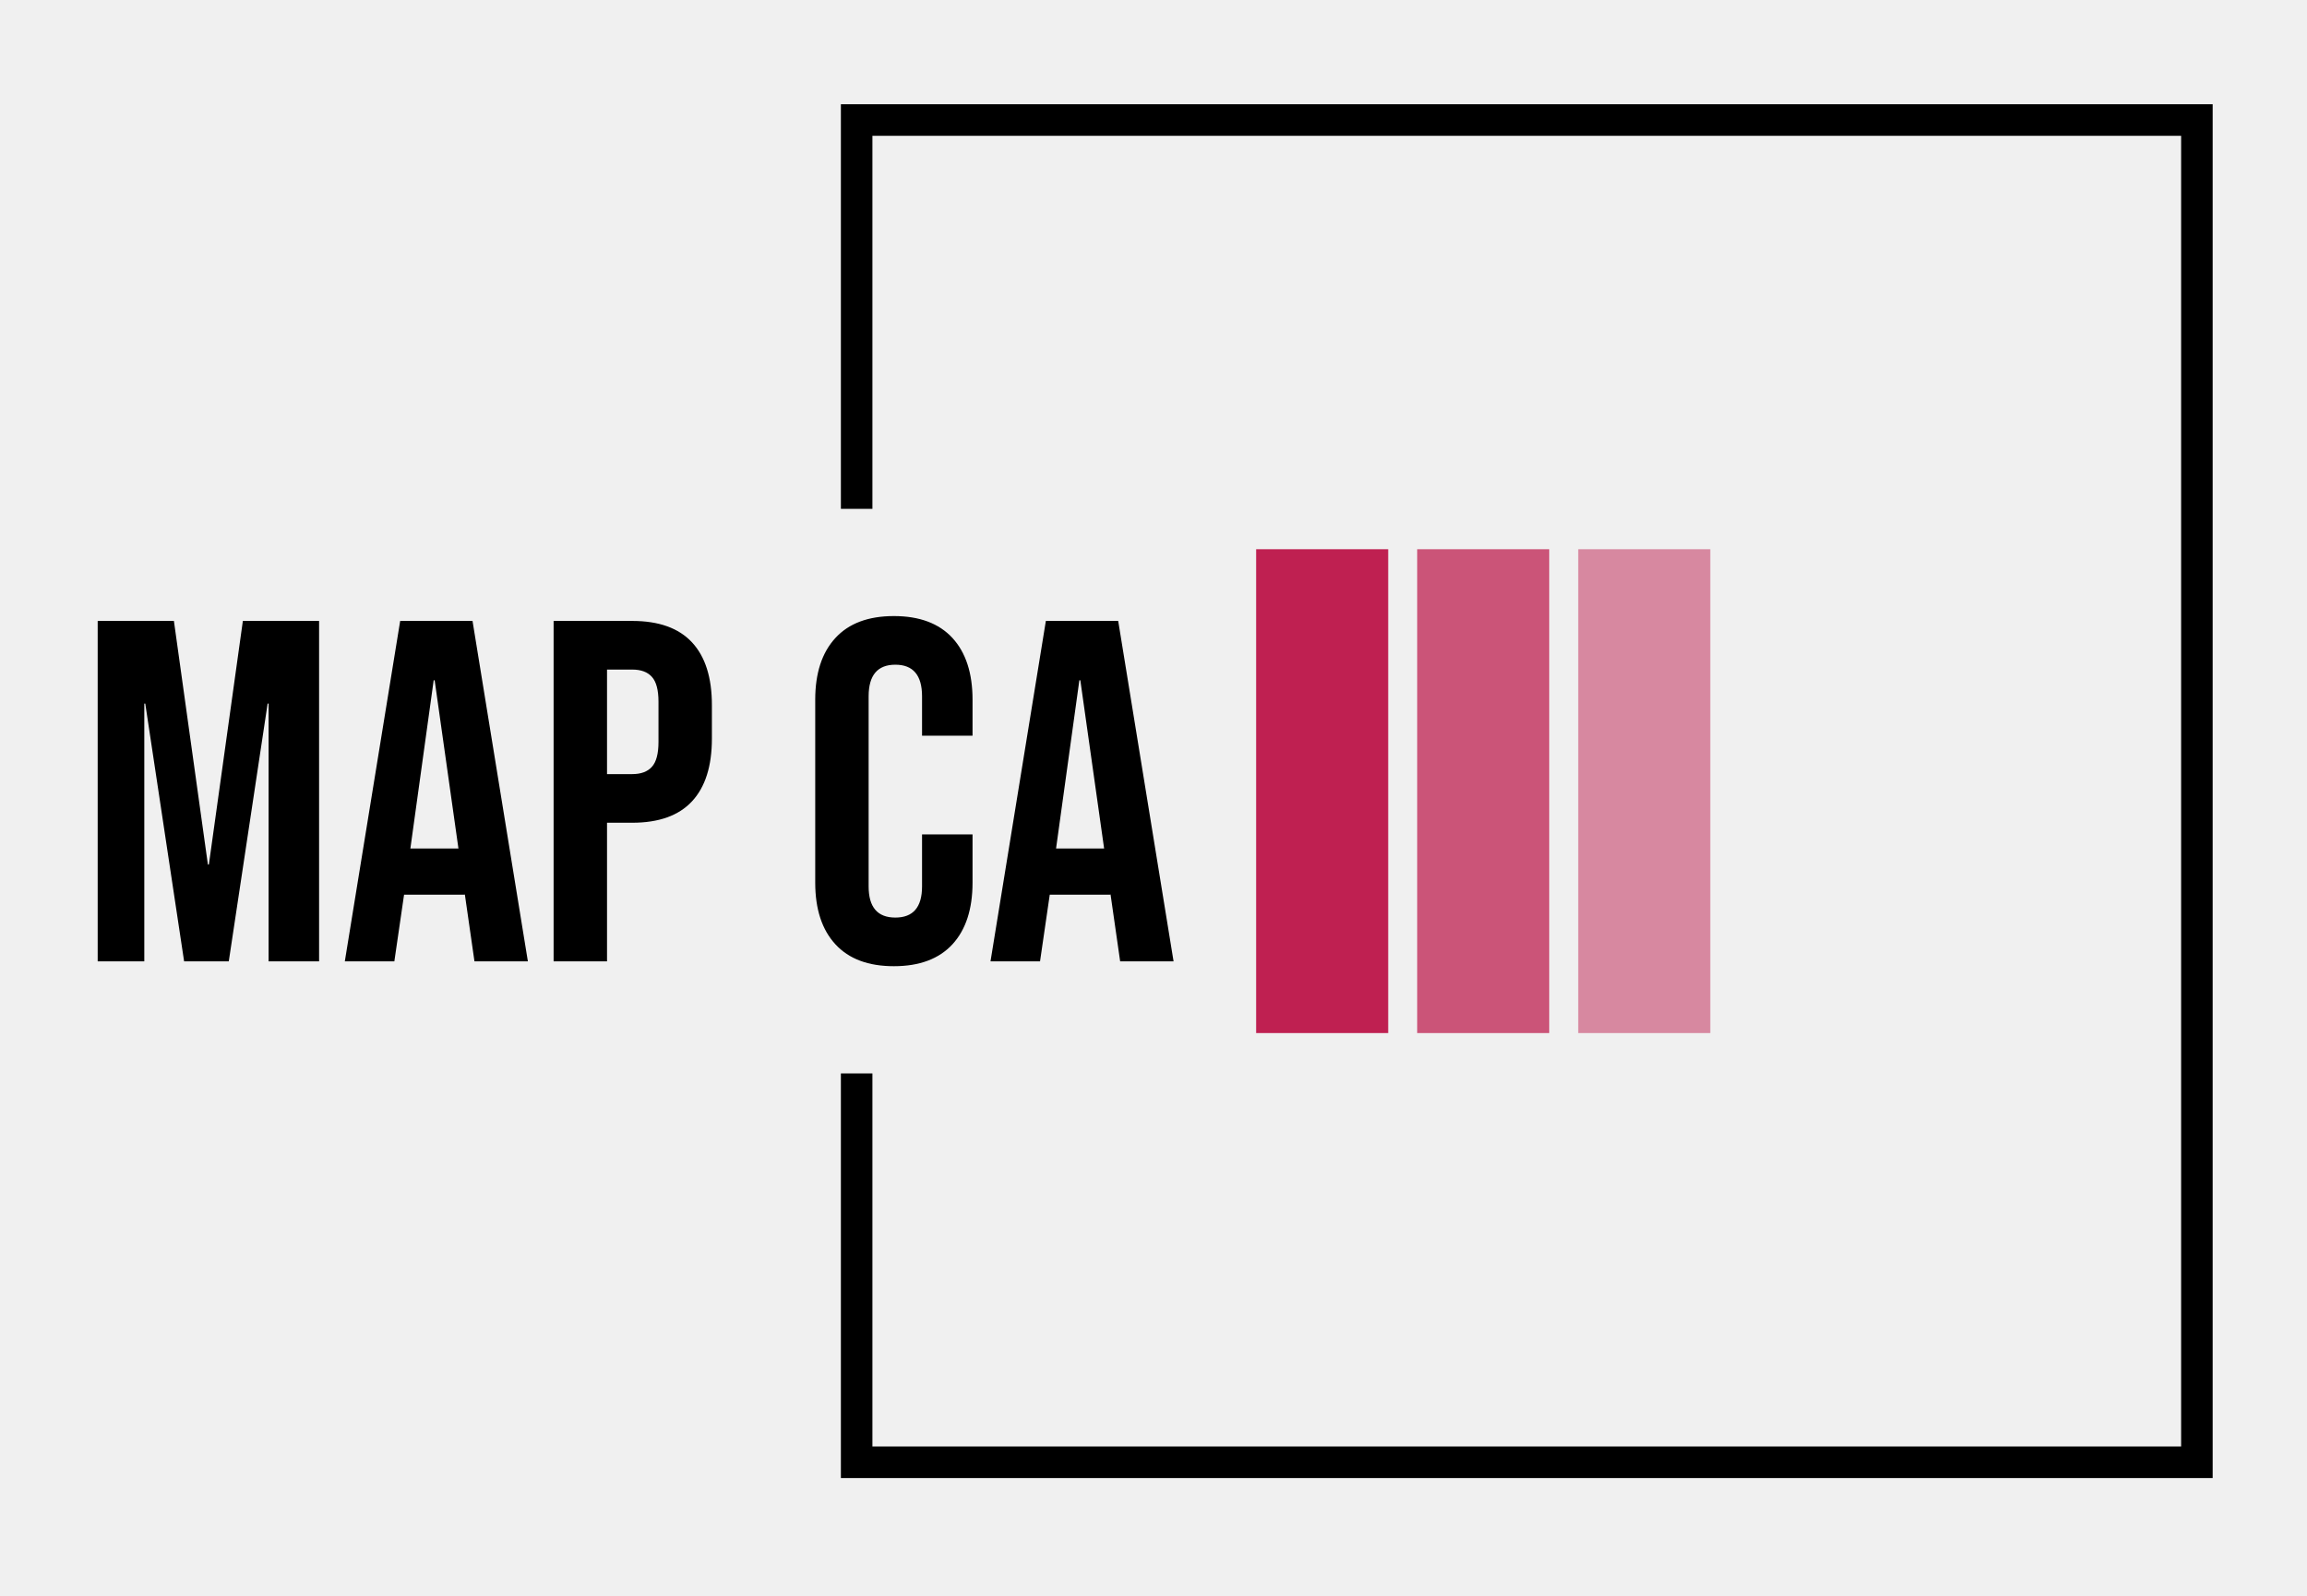
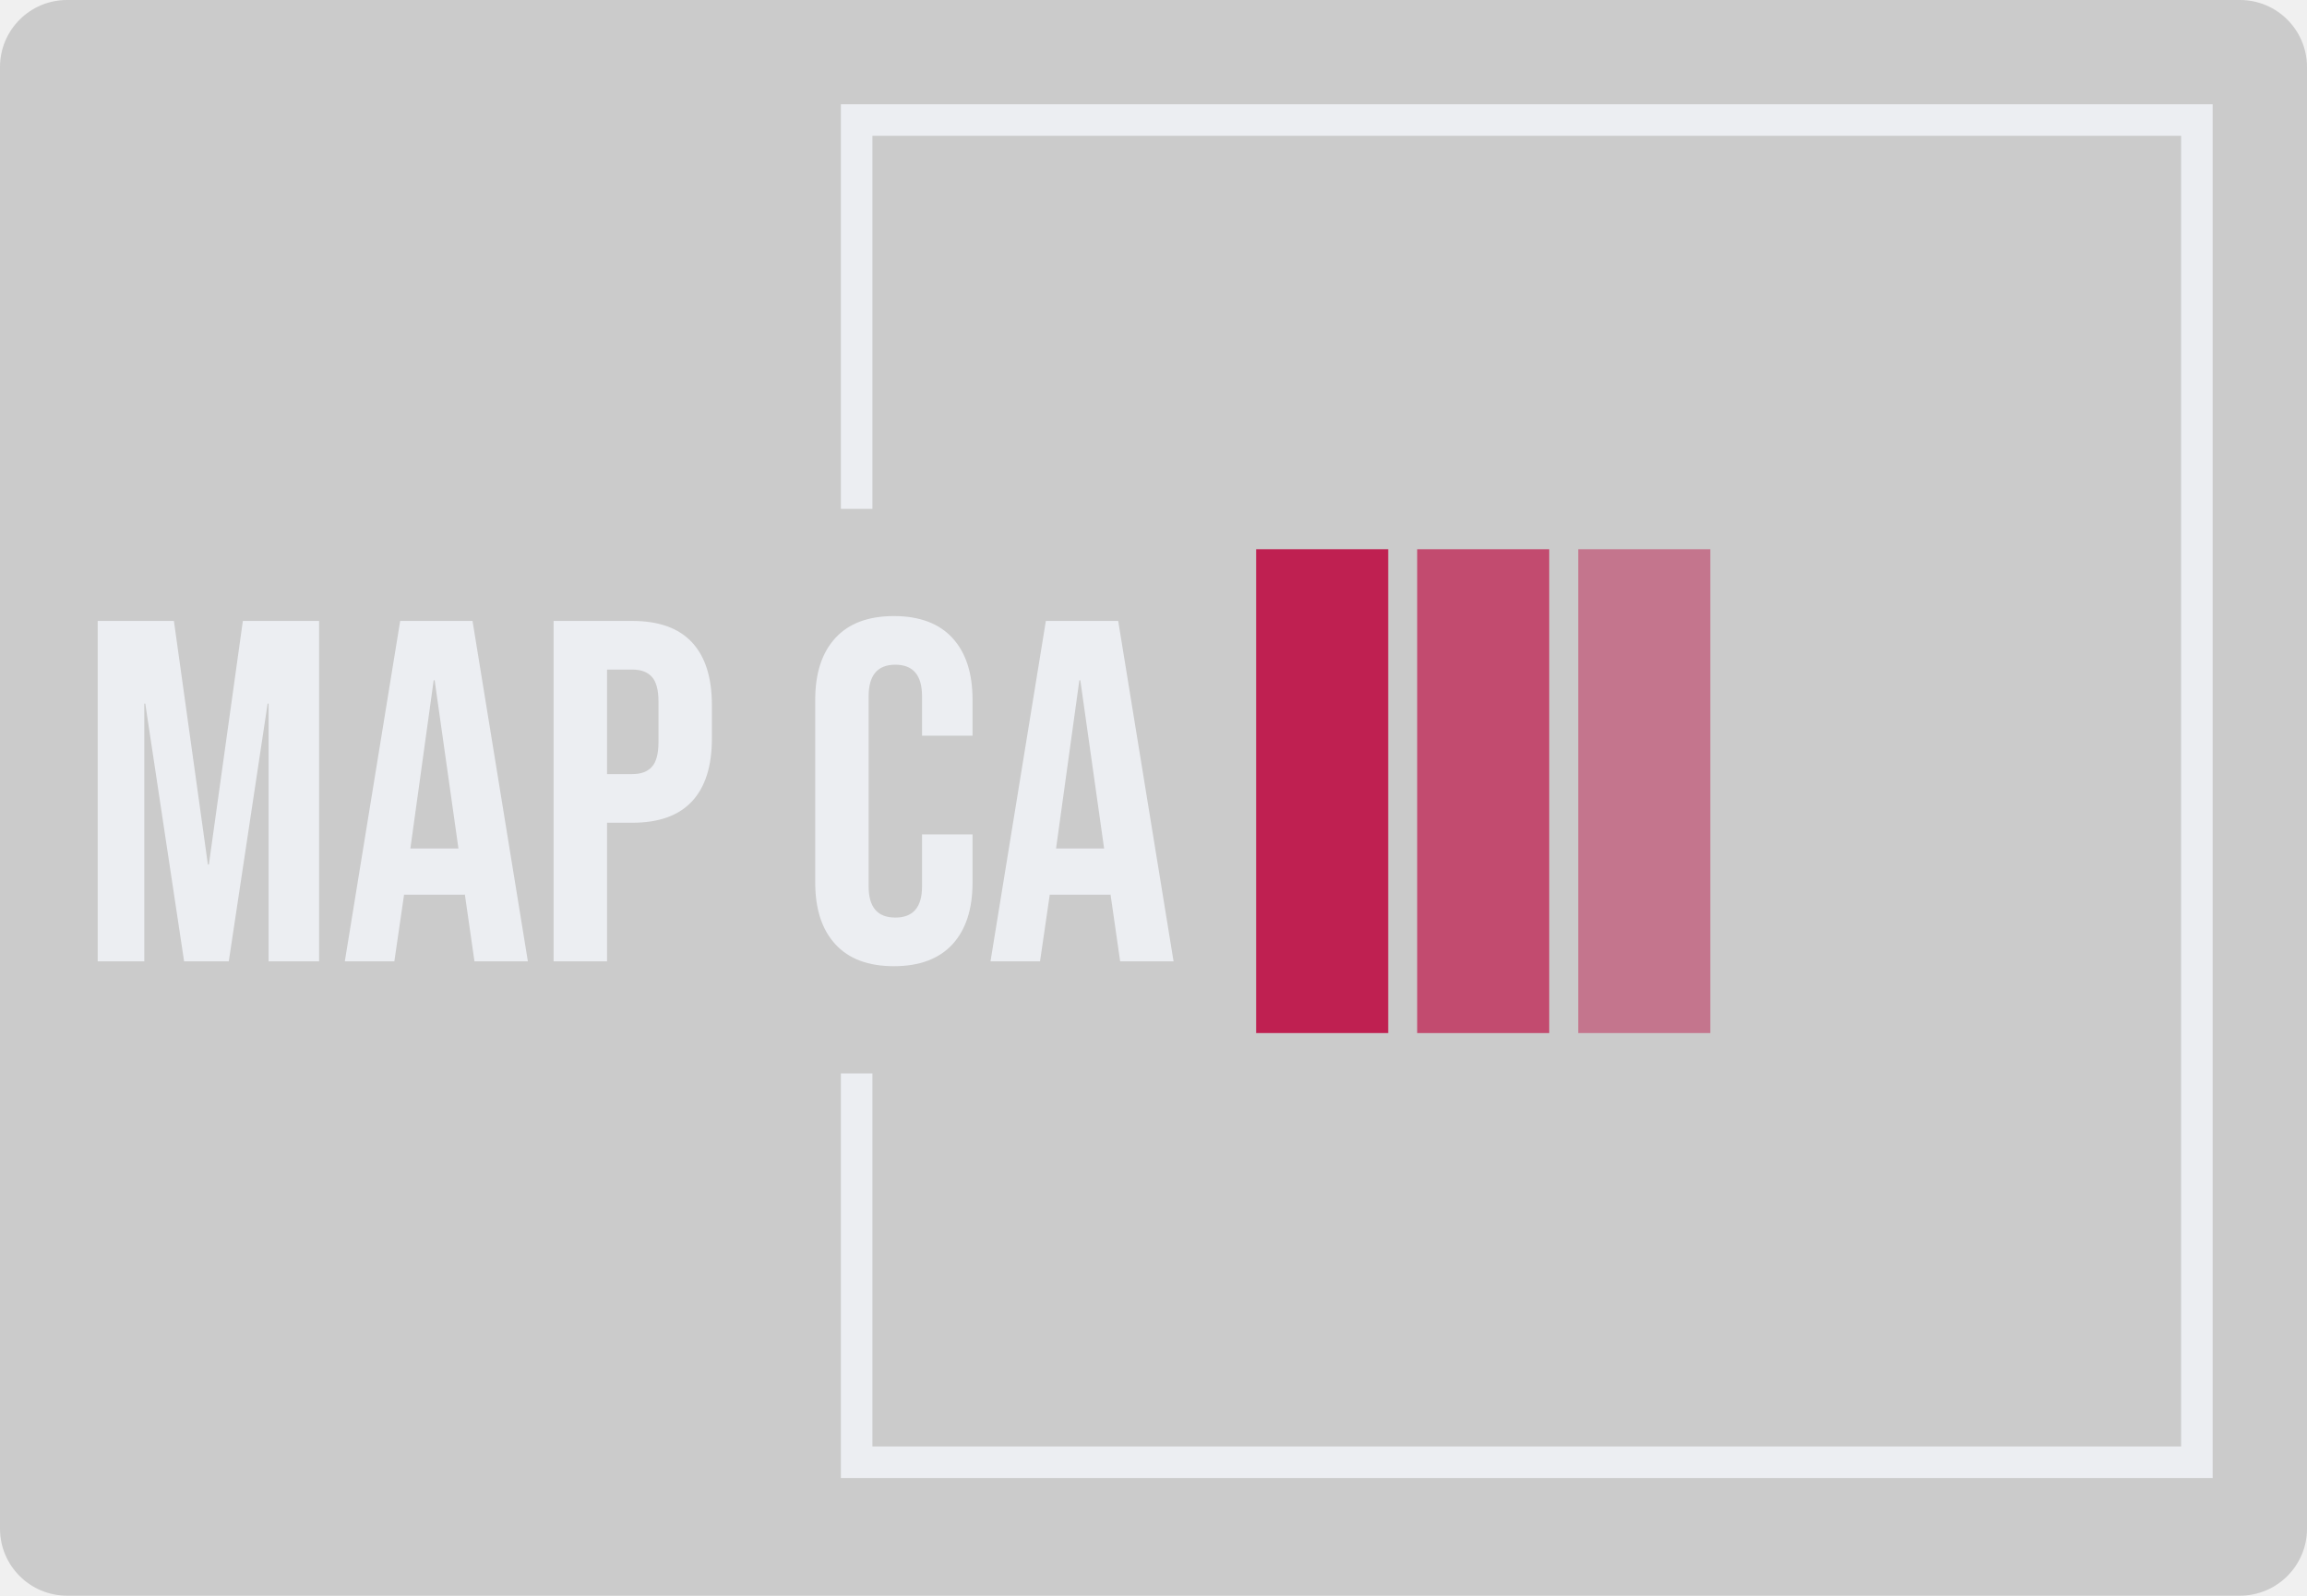
<svg xmlns="http://www.w3.org/2000/svg" width="344" height="238" viewBox="0 0 344 238" fill="none">
  <g clip-path="url(#clip0_2_33)">
+     <rect width="344" height="238" rx="10" fill="#5C5C5C" fill-opacity="0.25" />
    <g clip-path="url(#clip1_2_33)">
      <g clip-path="url(#clip2_2_33)">
        <g clip-path="url(#clip3_2_33)">
          <g clip-path="url(#clip4_2_33)">
            <g clip-path="url(#clip5_2_33)">
              <g clip-path="url(#clip6_2_33)">
-                 <path d="M14.566 143.385V92.615H25.932L31 128.952H31.145L36.213 92.615H47.58V143.385H40.05V104.945H39.906L34.114 143.385H27.453L21.661 104.945H21.516V143.385H14.566ZM51.417 143.385L59.671 92.615H70.459L78.712 143.385H70.748L69.3 133.304V133.449H60.25L58.802 143.385H51.417ZM61.191 126.558H68.359L64.811 101.463H64.667L61.191 126.558ZM82.55 143.385V92.615H94.278C98.236 92.615 101.205 93.678 103.184 95.806C105.163 97.934 106.152 101.052 106.152 105.162V110.167C106.152 114.277 105.163 117.396 103.184 119.523C101.205 121.651 98.236 122.714 94.278 122.714H90.514V143.385H82.55ZM90.514 115.461H94.278C95.582 115.461 96.557 115.099 97.204 114.374C97.86 113.648 98.188 112.415 98.188 110.675V104.655C98.188 102.914 97.86 101.681 97.204 100.956C96.557 100.23 95.582 99.868 94.278 99.868H90.514V115.461ZM133.288 144.111C129.475 144.111 126.569 143.023 124.571 140.847C122.563 138.671 121.559 135.6 121.559 131.635V104.364C121.559 100.4 122.563 97.329 124.571 95.153C126.569 92.977 129.475 91.889 133.288 91.889C137.101 91.889 140.012 92.977 142.019 95.153C144.018 97.329 145.017 100.4 145.017 104.364V109.732H137.487V103.857C137.487 100.714 136.16 99.142 133.505 99.142C130.85 99.142 129.523 100.714 129.523 103.857V132.216C129.523 135.31 130.85 136.858 133.505 136.858C136.16 136.858 137.487 135.31 137.487 132.216V124.455H145.017V131.635C145.017 135.6 144.018 138.671 142.019 140.847C140.012 143.023 137.101 144.111 133.288 144.111ZM147.696 143.385L155.949 92.615H166.737L174.991 143.385H167.027L165.579 133.304V133.449H156.529L155.081 143.385H147.696ZM157.47 126.558H164.637L161.09 101.463H160.945L157.47 126.558Z" fill="currentColor" />
+                 <path d="M14.566 143.385V92.615H25.932L31 128.952H31.145L36.213 92.615H47.58V143.385H40.05V104.945H39.906L34.114 143.385H27.453L21.661 104.945H21.516V143.385H14.566ZM51.417 143.385L59.671 92.615H70.459L78.712 143.385H70.748L69.3 133.304V133.449H60.25L58.802 143.385H51.417ZM61.191 126.558H68.359L64.811 101.463H64.667L61.191 126.558ZM82.55 143.385V92.615H94.278C98.236 92.615 101.205 93.678 103.184 95.806C105.163 97.934 106.152 101.052 106.152 105.162V110.167C106.152 114.277 105.163 117.396 103.184 119.523C101.205 121.651 98.236 122.714 94.278 122.714H90.514V143.385H82.55ZM90.514 115.461H94.278C95.582 115.461 96.557 115.099 97.204 114.374C97.86 113.648 98.188 112.415 98.188 110.675V104.655C98.188 102.914 97.86 101.681 97.204 100.956C96.557 100.23 95.582 99.868 94.278 99.868H90.514V115.461ZM133.288 144.111C129.475 144.111 126.569 143.023 124.571 140.847C122.563 138.671 121.559 135.6 121.559 131.635V104.364C121.559 100.4 122.563 97.329 124.571 95.153C126.569 92.977 129.475 91.889 133.288 91.889C137.101 91.889 140.012 92.977 142.019 95.153C144.018 97.329 145.017 100.4 145.017 104.364V109.732H137.487V103.857C137.487 100.714 136.16 99.142 133.505 99.142C130.85 99.142 129.523 100.714 129.523 103.857V132.216C129.523 135.31 130.85 136.858 133.505 136.858C136.16 136.858 137.487 135.31 137.487 132.216V124.455H145.017V131.635C145.017 135.6 144.018 138.671 142.019 140.847C140.012 143.023 137.101 144.111 133.288 144.111ZM147.696 143.385L155.949 92.615H166.737L174.991 143.385H167.027L165.579 133.304V133.449H156.529L155.081 143.385H147.696ZM157.47 126.558H164.637L161.09 101.463H160.945L157.47 126.558Z" fill="#ECEEF2" />
              </g>
            </g>
          </g>
        </g>
        <g clip-path="url(#clip7_2_33)">
          <path d="M206.996 81.915H187.304V154.085H206.996V81.915Z" fill="#BF2051" />
          <path d="M231.009 81.915H211.318V154.085H231.009V81.915Z" fill="#BF2051" fill-opacity="0.75" />
          <path d="M255.023 81.915H235.332V154.085H255.023V81.915Z" fill="#BF2051" fill-opacity="0.5" />
        </g>
      </g>
    </g>
-     <path d="M125.386 75.896V15.546H329.933V220.455H125.386V160.104H130.087V215.745H325.231V20.255H130.087V75.896H125.386Z" fill="currentColor" />
+     <path d="M125.386 75.896V15.546H329.933V220.455H125.386V160.104H130.087V215.745H325.231V20.255H130.087V75.896H125.386Z" fill="#ECEEF2" />
  </g>
  <defs>
    <clipPath id="clip0_2_33">
-       <rect width="344" height="238" fill="white" />
+       <rect width="344" height="238" rx="10" fill="white" />
    </clipPath>
    <clipPath id="clip1_2_33">
      <rect width="244.787" height="72.169" fill="white" transform="translate(14.5582 81.9153)" />
    </clipPath>
    <clipPath id="clip2_2_33">
      <rect width="244.787" height="72.169" fill="white" transform="translate(14.5582 81.9153)" />
    </clipPath>
    <clipPath id="clip3_2_33">
      <rect width="160.44" height="52.221" fill="white" transform="translate(14.5582 91.8895)" />
    </clipPath>
    <clipPath id="clip4_2_33">
      <rect width="160.44" height="52.221" fill="white" transform="translate(14.5582 91.8895)" />
    </clipPath>
    <clipPath id="clip5_2_33">
      <rect width="160.44" height="52.221" fill="white" transform="translate(14.5582 91.8895)" />
    </clipPath>
    <clipPath id="clip6_2_33">
      <rect width="160.44" height="52.221" fill="white" transform="translate(14.5582 91.8895)" />
    </clipPath>
    <clipPath id="clip7_2_33">
      <rect width="72.041" height="72.169" fill="white" transform="translate(187.304 81.9153)" />
    </clipPath>
  </defs>
</svg>
